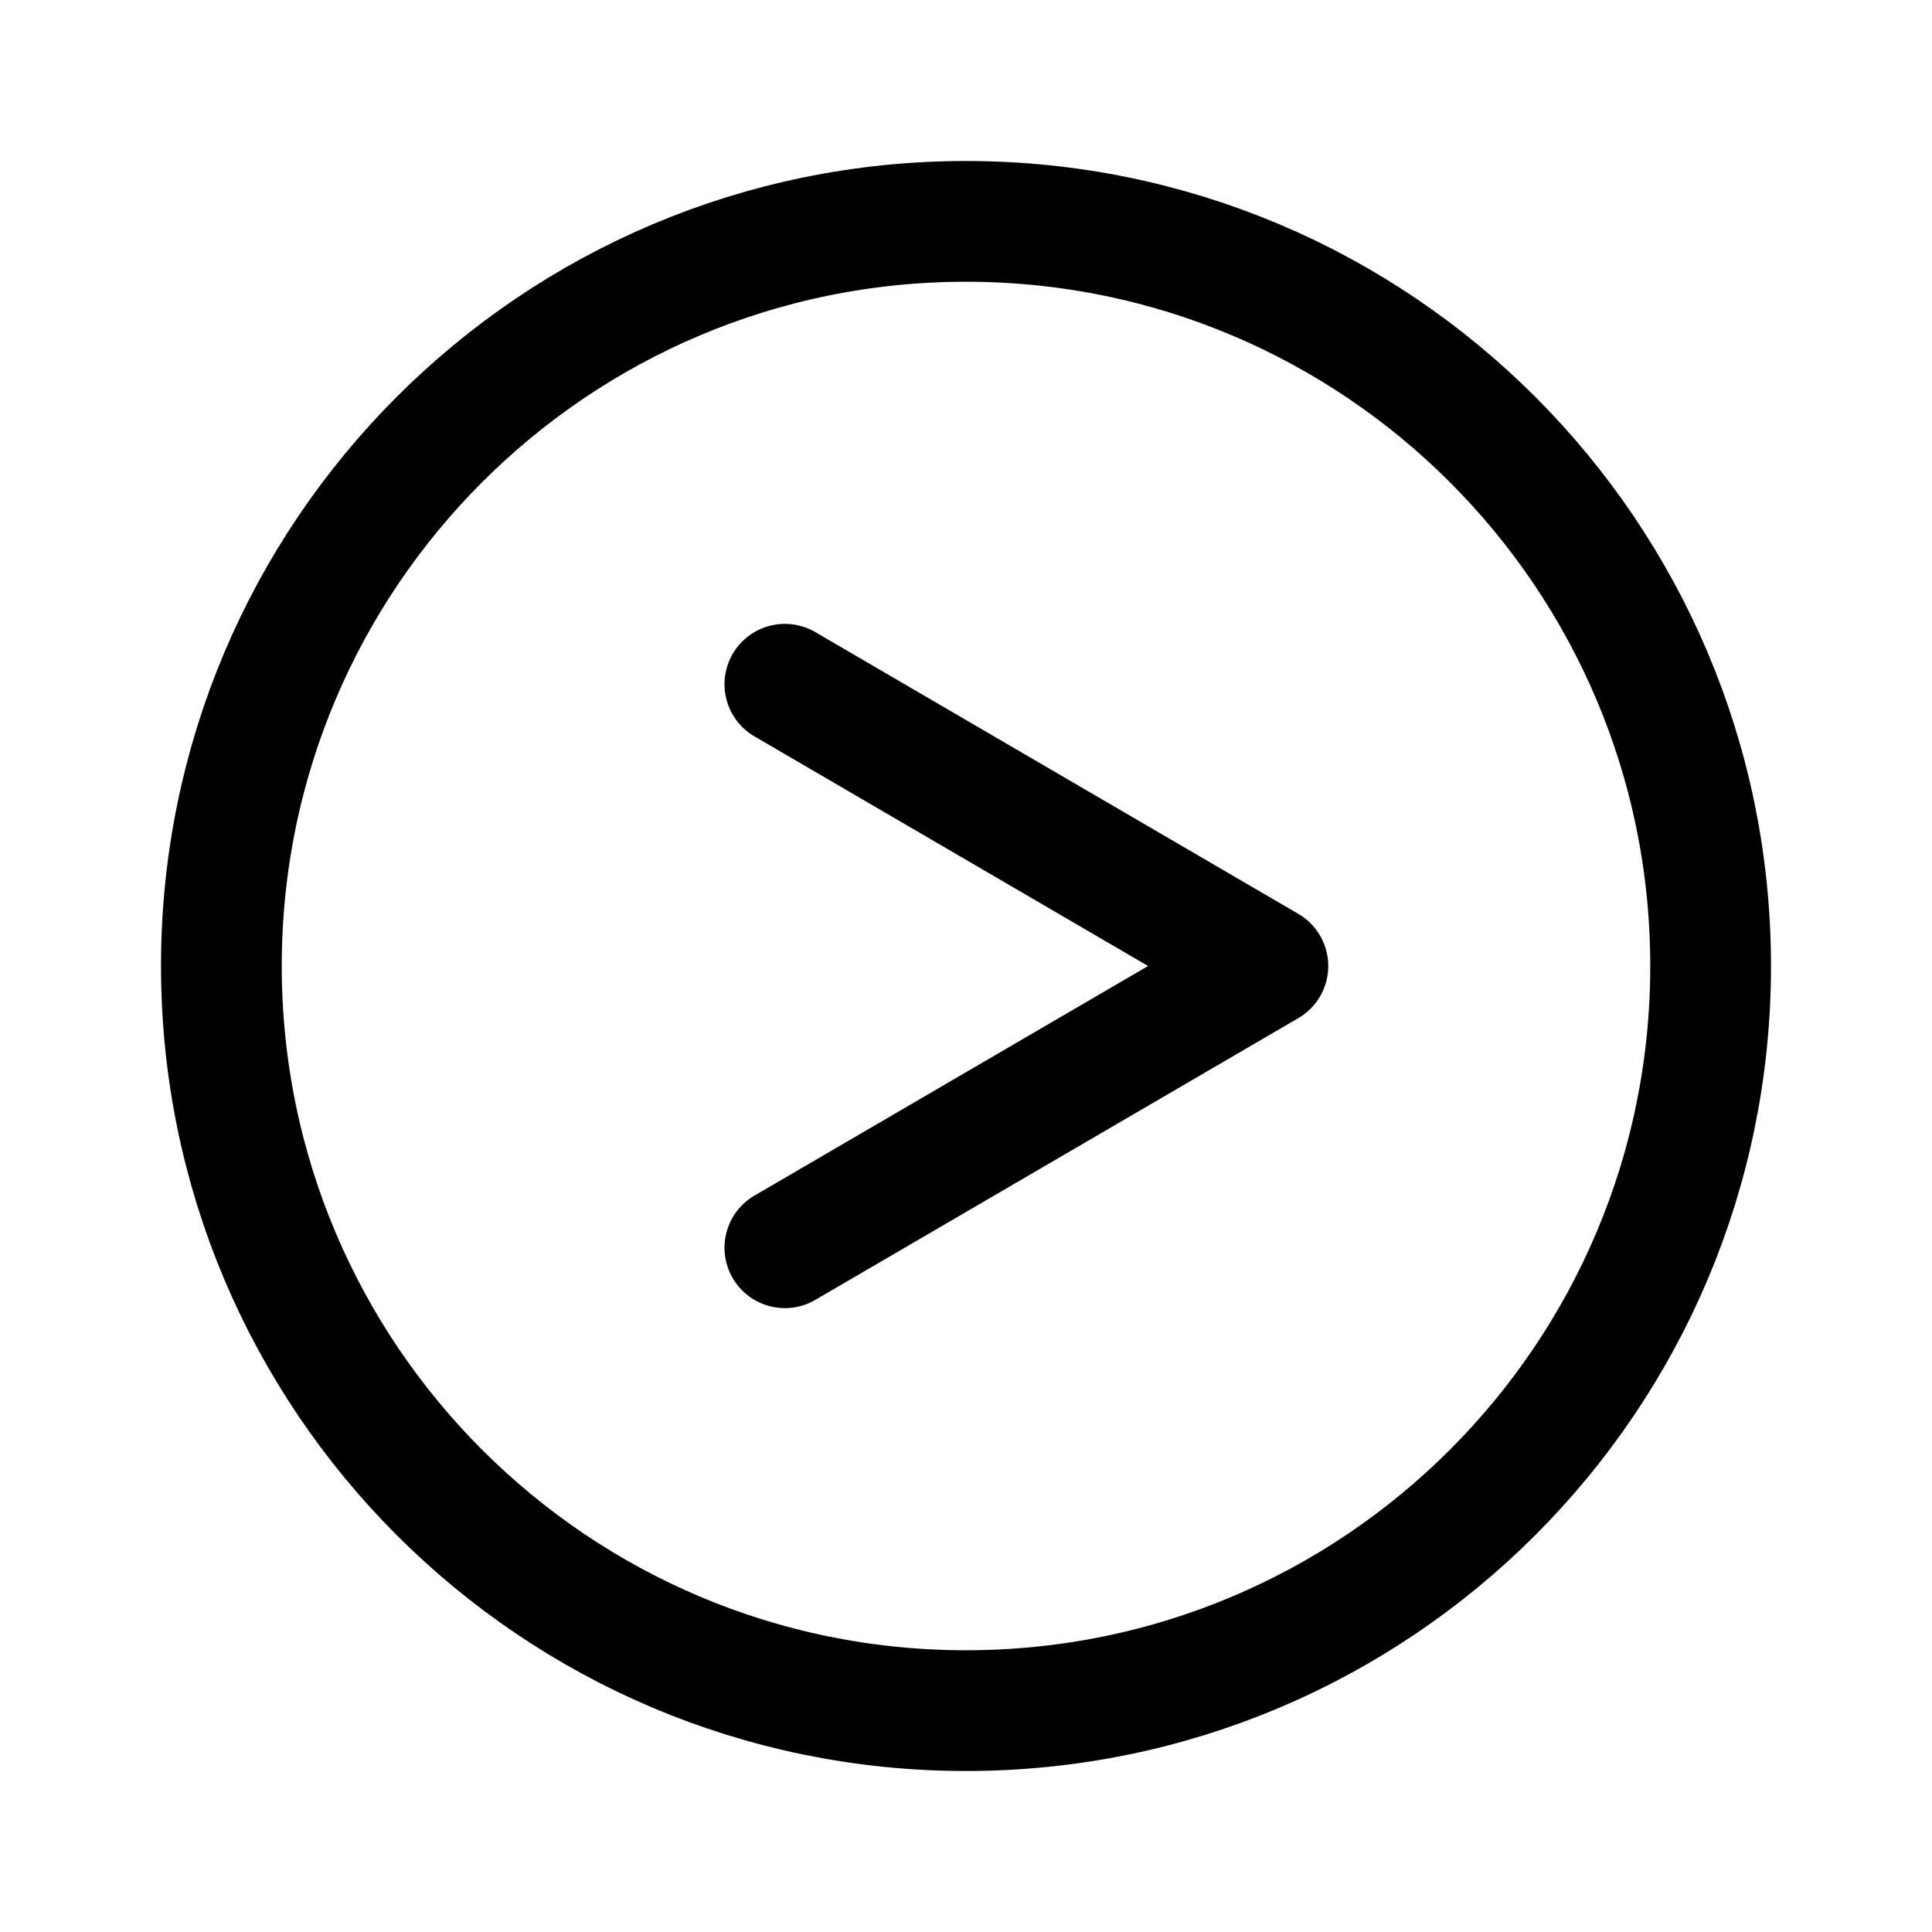
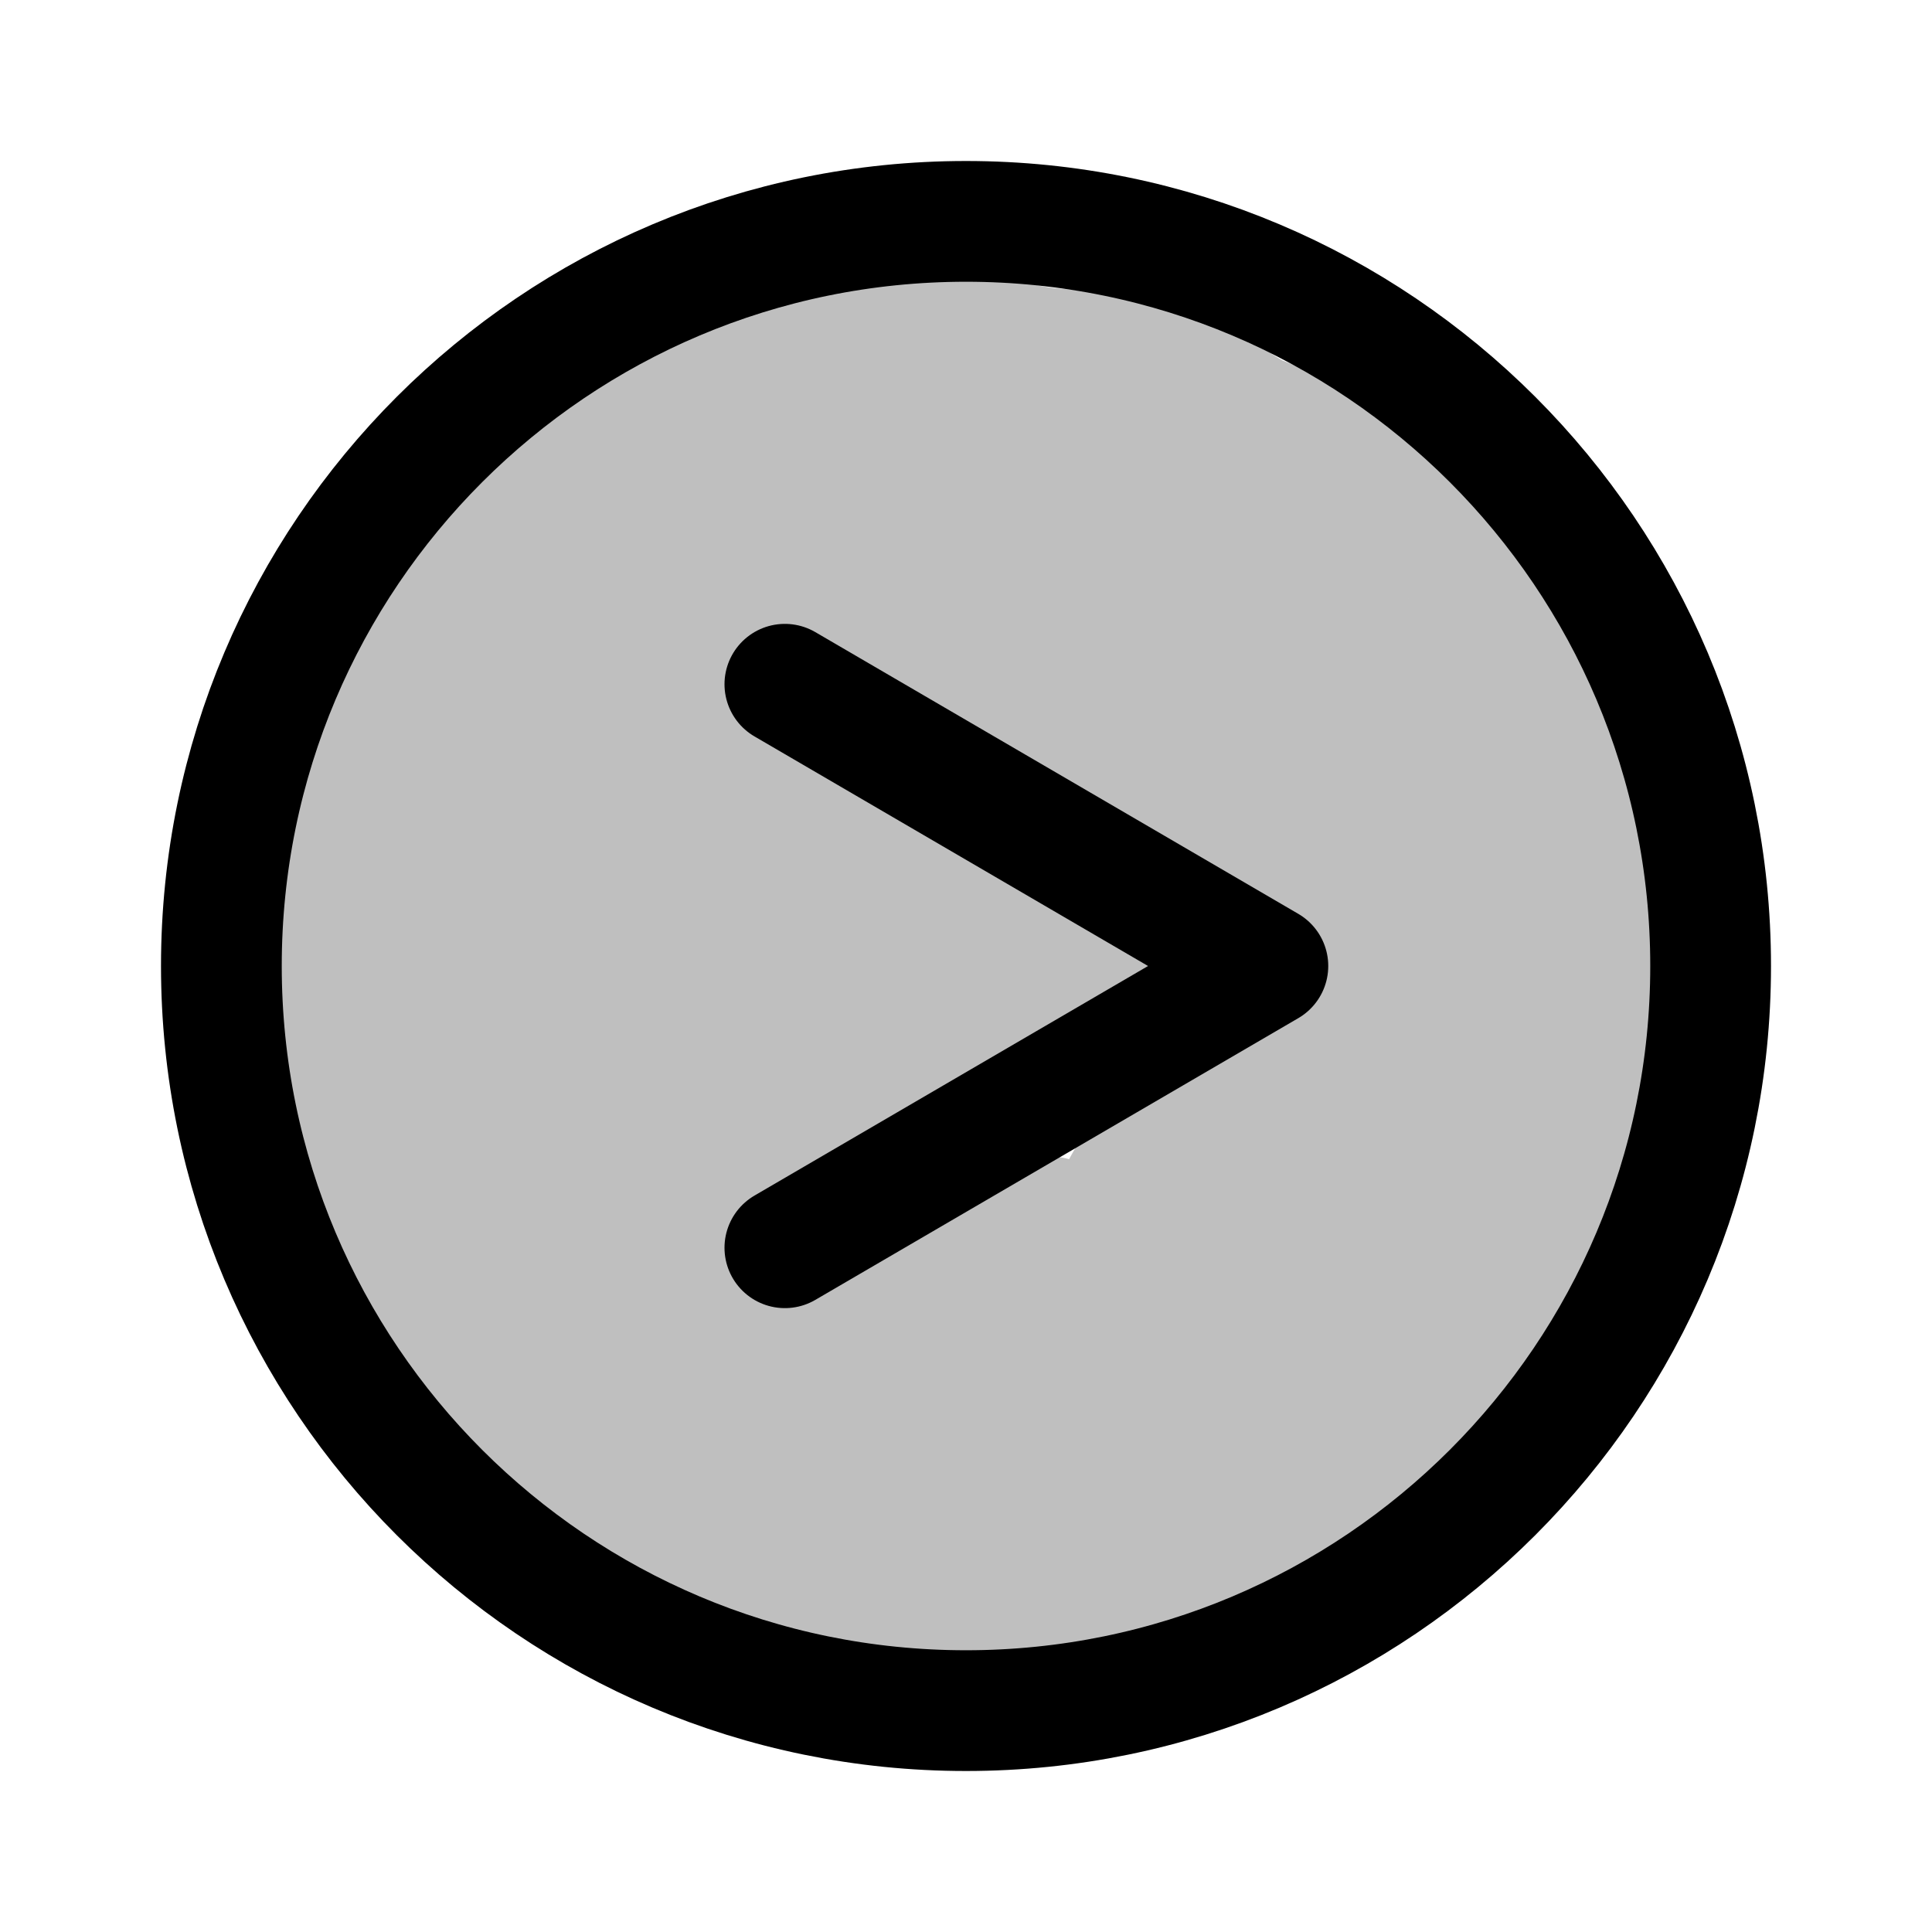
<svg xmlns="http://www.w3.org/2000/svg" width="192" height="192" viewBox="0 0 192 192" fill="none">
  <path d="M96 170C136.869 170 170 136.869 170 96C170 55.131 136.869 22 96 22C55.131 22 22 55.131 22 96C22 136.869 55.131 170 96 170Z" stroke="black" stroke-width="12" stroke-linecap="round" stroke-linejoin="round" />
  <path d="M78 68L126 96L78 124" stroke="black" stroke-width="12" stroke-linecap="round" stroke-linejoin="round" />
+   <path d="M75.843 160.122C76.056 157.783 77.246 155.136 78.038 152.943C78.828 150.752 79.907 148.647 80.932 146.559C82.764 142.827 84.34 138.725 85.881 134.84C86.942 132.166 88.109 128.86 90.947 127.604C93.295 126.565 95.78 125.833 98.102 124.721C99.123 124.232 100.165 123.885 101.218 123.472C101.971 123.177 103.503 122.194 104.358 122.445C105.354 122.738 104.994 125.523 104.941 126.11C104.657 129.233 103.903 132.504 102.805 135.447C101.566 138.769 99.172 141.602 96.876 144.248C95.36 145.994 94.41 148.275 92.662 149.804C91.901 150.47 90.704 150.841 89.85 151.414C88.384 152.397 86.672 153.371 85.589 154.788C84.706 155.943 82.688 158.123 85.204 158.231C86.713 158.295 88.268 158.797 89.791 158.966C90.654 159.062 91.504 159.071 92.371 159.071C94.822 159.071 97.273 159.071 99.724 159.071C102.258 159.071 104.264 158.05 106.587 157.227C108.14 156.677 109.693 156.089 111.232 155.5C112.613 154.971 114.205 154.332 115.644 154.029C116.502 153.848 117.118 153.216 117.955 152.978C118.863 152.721 119.647 152.275 120.57 152.045C122.51 151.559 124.678 151.062 126.522 150.341C128.235 149.67 129.615 148.856 131.214 147.936C132.214 147.361 133.108 146.435 134.027 145.73C134.933 145.036 135.979 144.315 136.782 143.513C138.81 141.485 141.109 139.761 143.073 137.618C144.73 135.811 146.111 133.792 147.835 132.039C148.803 131.056 149.426 129.973 150.134 128.806C151.915 125.874 153.568 122.877 154.231 119.48C154.382 118.707 154.753 118 154.92 117.228C155.183 116.014 155.259 114.768 155.515 113.551C155.943 111.515 156.136 109.41 156.355 107.342C156.743 103.683 157.188 100.018 158.06 96.463C159.05 92.425 159.126 88.106 159.764 84.01C160.294 80.6 159.88 76.848 159.88 73.4C159.88 71.059 158.523 69.31 157.99 67.121C157.548 65.308 156.527 64.037 155.842 62.382C155.32 61.121 153.934 59.844 152.994 58.904C152.396 58.305 151.808 57.709 151.162 57.164C150.641 56.726 149.638 56.108 149.271 55.577C146.834 52.057 144.411 48.708 140.132 47.512C135.003 46.079 129.631 44.809 124.69 42.797C123.452 42.292 122.431 41.491 121.27 40.836C120.431 40.362 119.532 39.937 118.889 39.213C117.708 37.885 115.375 37.785 113.753 37.521C110.712 37.026 107.785 36.354 104.708 36.155C102.69 36.025 100.638 35.45 98.627 35.163C97.354 34.981 96.038 35.101 94.752 34.953C93.056 34.758 91.648 34.486 89.919 34.486C88.2 34.486 86.48 34.486 84.761 34.486C82.057 34.486 79.312 35.285 76.684 35.84C73.377 36.538 69.851 38.124 66.856 39.622C59.128 43.486 52.967 49.346 48.368 56.616C47.071 58.666 45.494 60.678 44.073 62.639C43.58 63.319 42.873 63.894 42.532 64.669C42.102 65.647 41.631 66.665 41.073 67.576C39.606 69.969 39.081 72.95 37.723 75.419C36.83 77.042 36.697 78.795 36.089 80.496C35.305 82.692 34.919 84.965 34.245 87.196C33.993 88.031 34.124 88.873 33.825 89.682C33.542 90.447 33.418 91.602 33.405 92.425C33.35 95.682 33.013 99.206 34.152 102.311C34.79 104.052 35.588 105.705 36.042 107.563C36.433 109.161 37.043 110.707 37.536 112.267C37.996 113.721 38.255 115.265 38.82 116.679C39.83 119.203 40.387 121.883 41.341 124.429C41.844 125.769 42.676 127.022 43.069 128.398C44.007 131.681 45.94 134.923 47.691 137.84C49.721 141.223 52.253 144.597 54.694 147.691C58.036 151.927 61.979 155.051 67.463 155.99C68.905 156.236 71.085 156.175 72.342 155.243C73.733 154.211 74.384 151.495 75.073 149.979C76.114 147.688 77.49 145.69 79.345 143.944C85.003 138.619 92.447 134.976 99.992 133.346C100.612 133.213 105.481 131.795 105.84 132.483C106.733 134.195 106.517 136.858 106.517 138.715C106.517 140.9 106.635 143.135 106.517 145.322C106.468 146.217 105.528 146.637 104.976 147.189C103.917 148.248 107.586 145.72 108.921 145.042C110.697 144.139 112.649 143.622 114.465 142.801C115.888 142.157 117.28 141.399 118.679 140.7C120.789 139.644 122.987 138.817 125.168 137.922C126.821 137.243 128.44 136.487 130.082 135.786C131.563 135.153 132.794 134.634 133.595 133.16C134.749 131.038 134.989 128.162 135.72 125.865C136.697 122.793 136.904 119.625 137.634 116.504C138.144 114.322 138.754 112.143 139.408 110.003C139.966 108.177 140.005 106.299 140.657 104.459C141.462 102.186 141.849 99.864 142.443 97.537C142.781 96.211 143.209 94.931 143.657 93.639C143.966 92.747 144.33 90.382 145.139 89.775C145.464 89.532 145.366 90.561 145.396 90.966C145.675 94.738 145.344 91.315 145.746 95.997C146.358 103.125 146.814 110.17 146.855 117.333C146.87 120.025 146.855 122.717 146.855 125.41C146.855 127.22 146.855 124.058 146.855 123.962C146.855 114.189 146.855 104.416 146.855 94.643C146.855 90.604 146.044 86.668 145.361 82.691C144.593 78.222 144.319 73.622 143.657 69.151C143.534 68.326 143.241 67.543 143.061 66.735C143.044 66.657 142.95 66.4 142.875 66.362C142.77 66.31 142.869 66.595 142.875 66.712C142.935 68.011 143.13 69.278 143.4 70.552C144.08 73.771 145.19 76.92 145.804 80.146C146.011 81.233 147.065 77.988 147.065 77.427C147.065 74.061 147.252 70.22 145.489 67.237C144.897 66.235 144.532 65.139 143.867 64.179C142.738 62.551 141.549 61.81 139.922 60.701C137.896 59.321 135.772 58.608 133.525 57.655C128.954 55.714 124.461 53.624 119.683 52.227C115.646 51.047 111.623 50.316 107.462 49.811C103.799 49.367 100.225 48.983 96.537 48.983C91.519 48.983 86.384 48.674 81.399 49.286C77.563 49.757 73.784 50.49 70.171 51.935C68.279 52.692 66.689 53.769 64.942 54.795C62.768 56.071 60.925 57.66 58.826 59.02C55.57 61.129 53.848 64.608 52.686 68.241C51.812 70.975 51.264 73.769 50.796 76.598C49.313 85.553 47.835 94.535 46.582 103.525C45.819 109 45.554 114.793 47.808 119.982C49.284 123.382 51.169 126.523 53.504 129.401C54.754 130.944 56.206 132.317 57.449 133.86C58.496 135.16 59.535 136.88 60.857 137.898C62.001 138.78 63.154 138.944 64.545 139.229C65.244 139.372 66.037 139.349 66.751 139.311C68.861 139.197 71.375 138.603 73.346 137.875C75.516 137.073 77.718 136.413 79.94 135.762C82.419 135.037 79.882 137.98 79.251 138.762C77.845 140.507 76.312 141.124 74.326 141.937C73.1 142.439 71.844 142.702 70.579 143.104C69.046 143.592 67.436 143.435 65.899 143.839C64.499 144.208 66.171 140.329 66.389 139.859C67.286 137.932 67.913 135.914 69.004 134.082C70.453 131.646 70.591 130.115 70.591 127.347C70.591 124.725 70.567 122.102 70.591 119.48C70.615 116.754 71.42 114.249 71.746 111.567C72.183 107.981 72.717 104.393 73.24 100.817C74.127 94.768 74.793 88.9 74.793 82.784C74.793 77.135 74.793 71.486 74.793 65.837C74.793 64.116 74.843 62.386 74.781 60.666C74.74 59.526 74.008 59.809 73.159 60.211C71.76 60.872 70.199 62.288 69.225 63.514C67.515 65.668 67.232 69.255 66.693 71.836C65.763 76.283 65.362 80.856 64.615 85.34C64.218 87.72 64.063 90.117 63.856 92.518C63.283 99.181 62.663 105.84 62.071 112.501C61.854 114.929 61.43 119.749 61.137 122.328C61.016 123.397 60.879 124.464 60.717 125.526C60.575 126.452 60.279 128.869 59.69 128.141C58.677 126.89 57.38 120.617 57.355 120.507C56.08 114.866 55.092 109.158 54.554 103.397C53.938 96.794 54.045 89.989 54.321 83.368C54.438 80.544 54.649 76.401 56.562 74.1C58.954 71.222 63.658 70.288 67.136 69.397C68.672 69.003 70.264 68.587 71.758 68.054C76.013 66.539 80.375 65.412 84.714 64.156C90.002 62.625 95.066 62.218 100.553 62.218C104.965 62.218 109.401 62.106 113.812 62.23C117.041 62.321 120.305 63.097 123.324 64.226C128.115 66.017 133.606 68.63 136.887 72.688C141.575 78.486 141.535 85.971 140.493 93.044C139.87 97.28 138.136 101.693 136.327 105.567C135.343 107.674 134.193 109.765 132.93 111.719C131.34 114.178 129.226 116.232 127.363 118.477C124.983 121.343 123.156 124.605 120.593 127.324C118.211 129.851 115.526 132.013 112.399 133.556C110.355 134.565 110.465 131.336 110.404 130.102C110.278 127.566 110.326 125.05 111.116 122.608C111.848 120.344 113.115 118.283 114.279 116.224C116.074 113.047 117.844 109.993 119.893 106.968C122.36 103.326 125.783 100.379 128.11 96.674C130.599 92.709 130.944 88.269 130.888 83.695C130.857 81.191 129.249 79.839 126.966 79.026C125.577 78.531 124.128 78.273 122.694 77.952C118.372 76.985 114.057 75.979 109.738 74.999C106.017 74.155 102.392 73.047 98.708 72.069C97.003 71.617 95.205 71.419 93.538 70.832C89.397 69.375 85.383 67.575 82.52 64.226C81.659 63.219 81.609 62.451 81.761 61.133C82.018 58.906 82.937 56.347 84.025 54.375C84.842 52.894 84.912 53.977 85.811 55.192C91.409 62.759 98.835 68.913 106.085 74.836C109.421 77.561 112.331 80.678 115.574 83.508C117.61 85.284 119.758 86.934 121.76 88.748C122.839 89.726 123.745 90.943 124.888 91.841C124.938 91.88 125.947 92.65 126.009 92.588C126.065 92.532 122.974 90.679 122.822 90.593C119.966 88.96 117.595 86.483 114.664 85.025C112.578 83.988 110.346 83.277 108.058 82.854C102.014 81.737 95.842 81.281 89.768 80.333C87.096 79.916 84.433 79.506 81.796 78.909C79.81 78.46 81.403 79.418 82.298 79.936C90.155 84.489 97.956 89.074 106.283 92.705C106.98 93.009 108.907 93.671 108.198 93.942C105.587 94.94 102.621 95.397 99.934 96.16C94.1 97.815 89.351 100.915 84.177 103.957C83.826 104.163 82.894 104.608 83.267 104.774C84.751 105.434 88.735 101.993 89.546 101.389C94.964 97.357 99.046 92.449 103.482 87.476C103.98 86.919 104.448 86.3 104.976 85.772C105.311 85.438 104.411 86.531 104.136 86.916C101.861 90.104 99.556 93.262 97.203 96.393C93.98 100.682 91.026 105.188 87.772 109.443C87.195 110.198 86.837 111.5 86.605 112.431C86.292 113.681 84.939 114.357 83.909 115.068C83.386 115.429 80.07 118.399 79.742 117.239C78.96 114.474 79.221 111.217 79.205 108.392C79.183 104.479 79.091 100.538 79.24 96.627C79.369 93.218 80.098 90.172 81.656 87.126C82.525 85.427 84.355 81.295 85.332 85.399C86.453 90.103 85.812 95.235 84.982 99.93C84.663 101.736 84.508 102.337 84.025 103.875C83.641 105.098 84.188 104.222 84.714 103.513C87.751 99.422 90.298 94.981 92.931 90.628C94.028 88.814 94.75 86.458 97.109 86.391C97.827 86.37 98.949 86.193 99.63 86.519C100.717 87.039 99.825 89.612 99.701 90.161C98.468 95.609 96.804 100.952 95.254 106.314C94.93 107.434 93.911 110.186 93.911 111.38" stroke="black" stroke-opacity="0.25" stroke-width="15" stroke-linecap="round" />
</svg>
